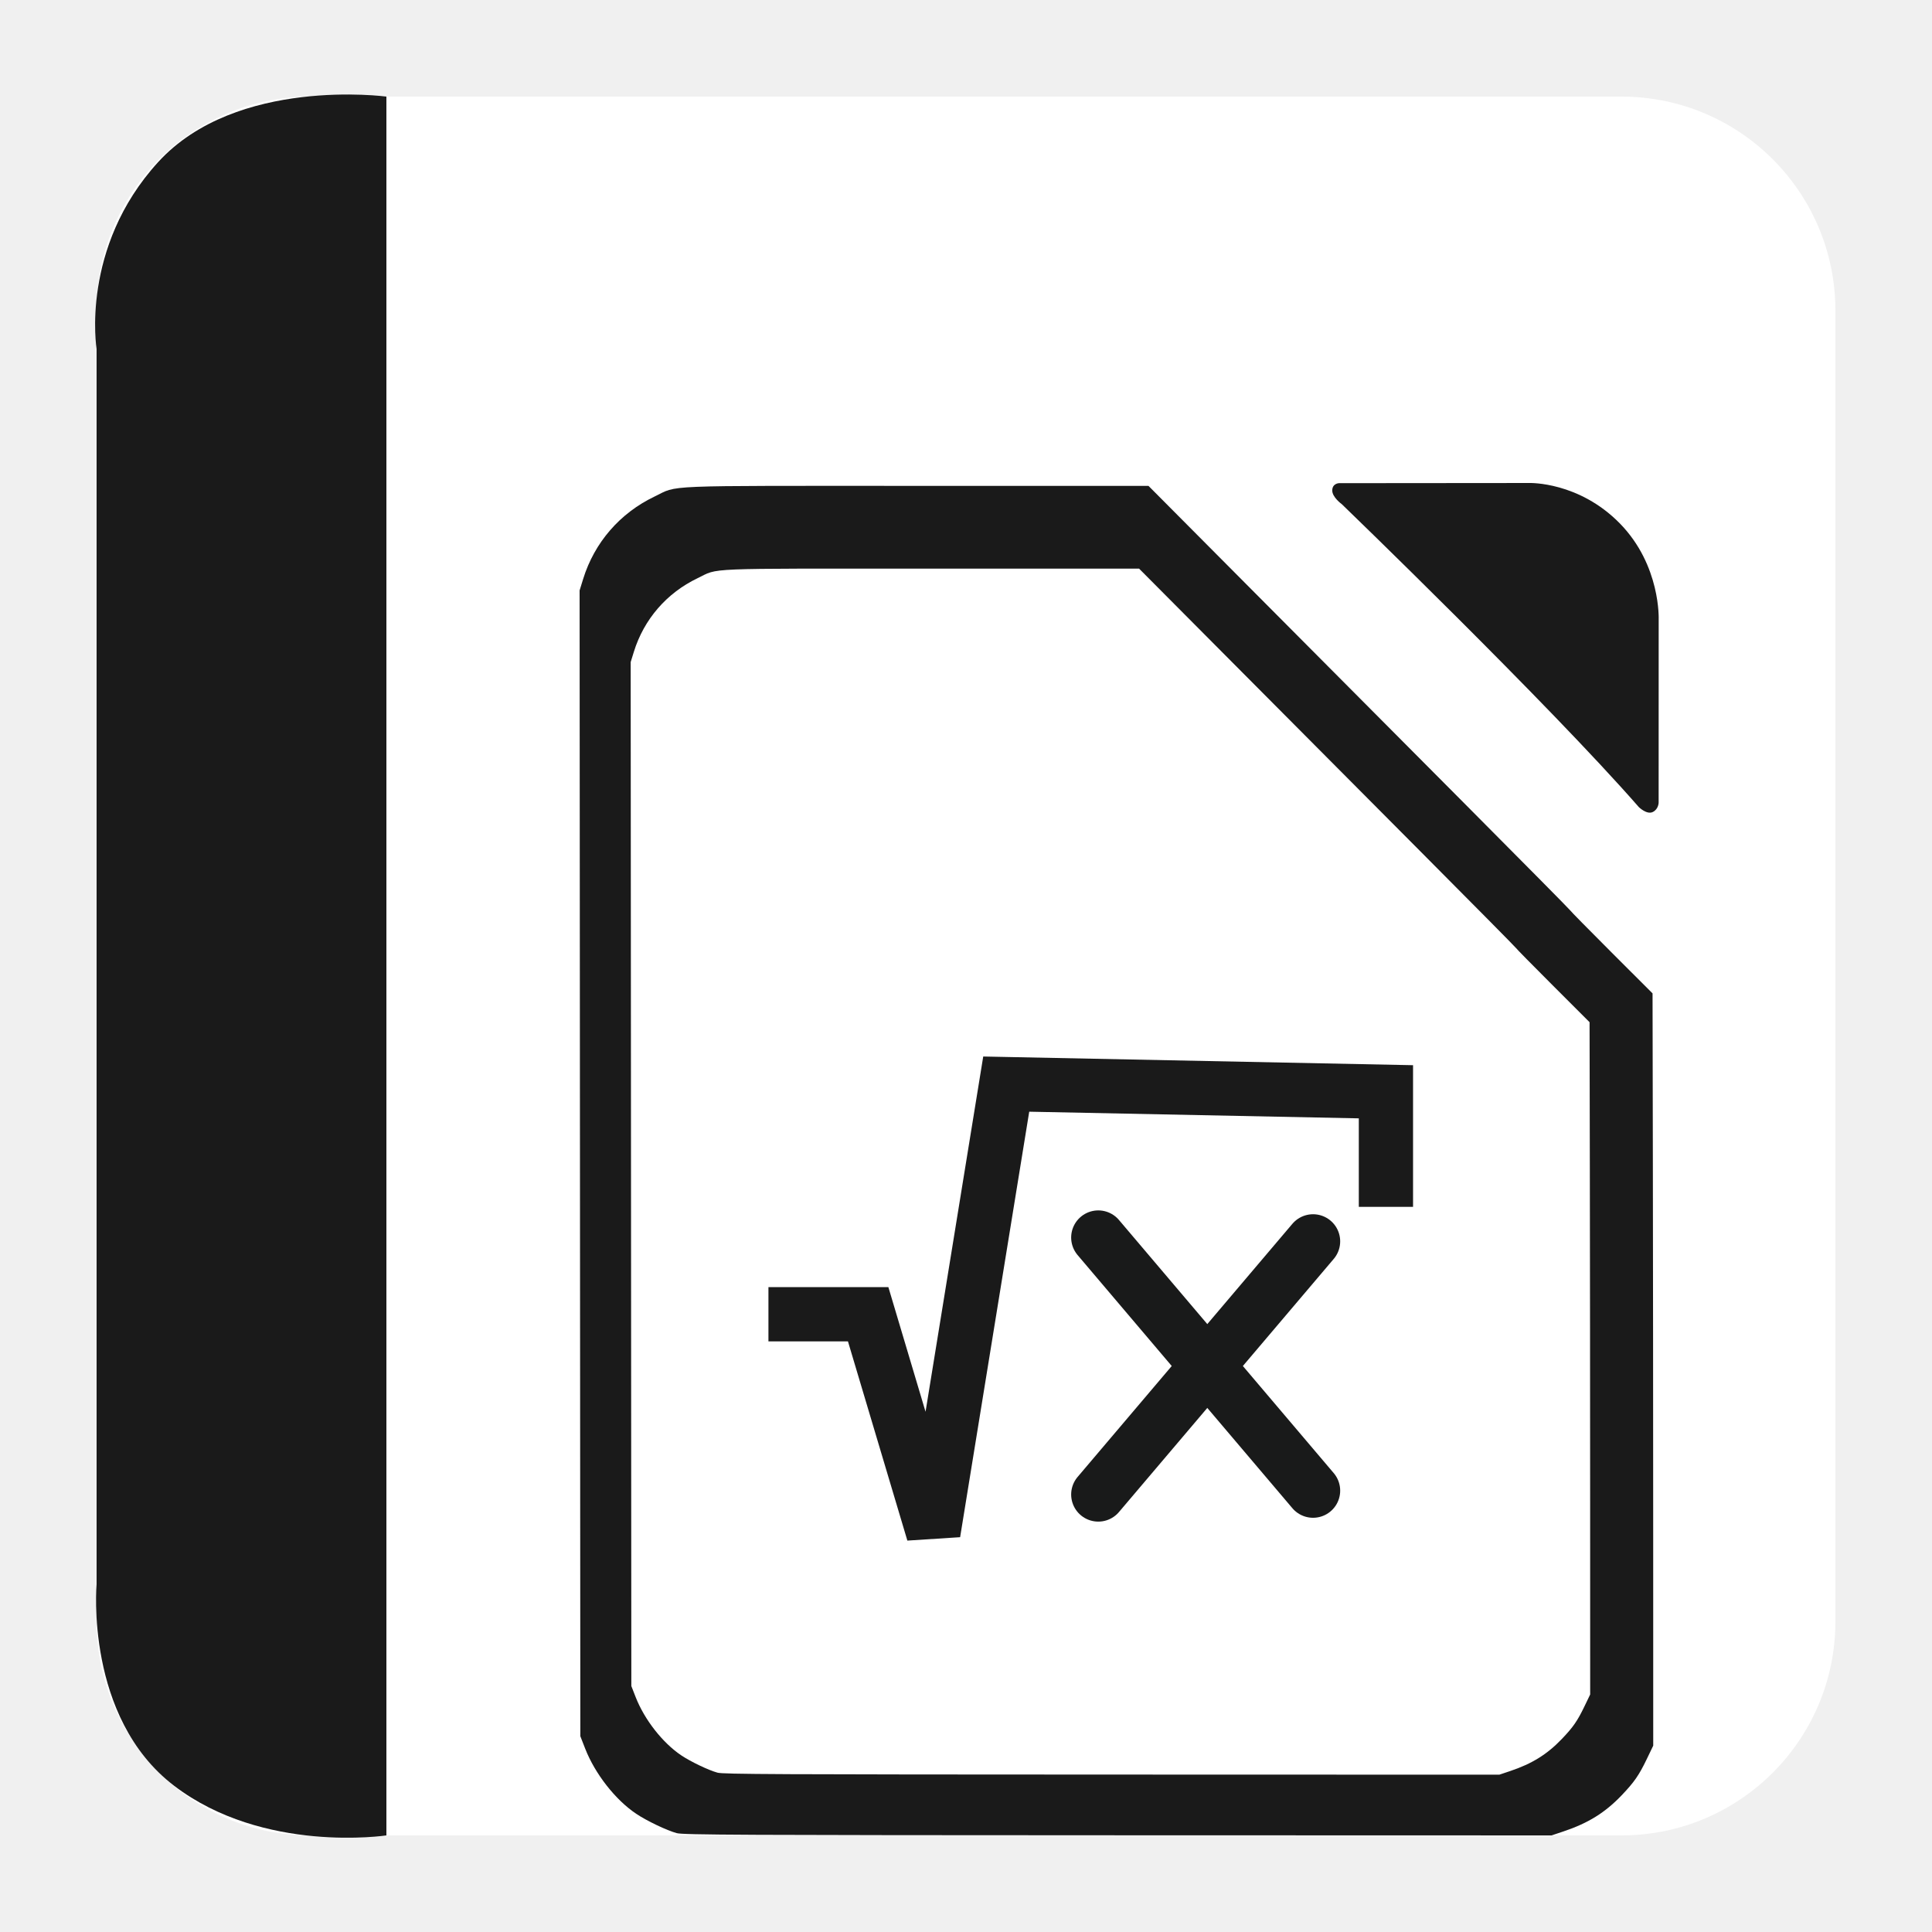
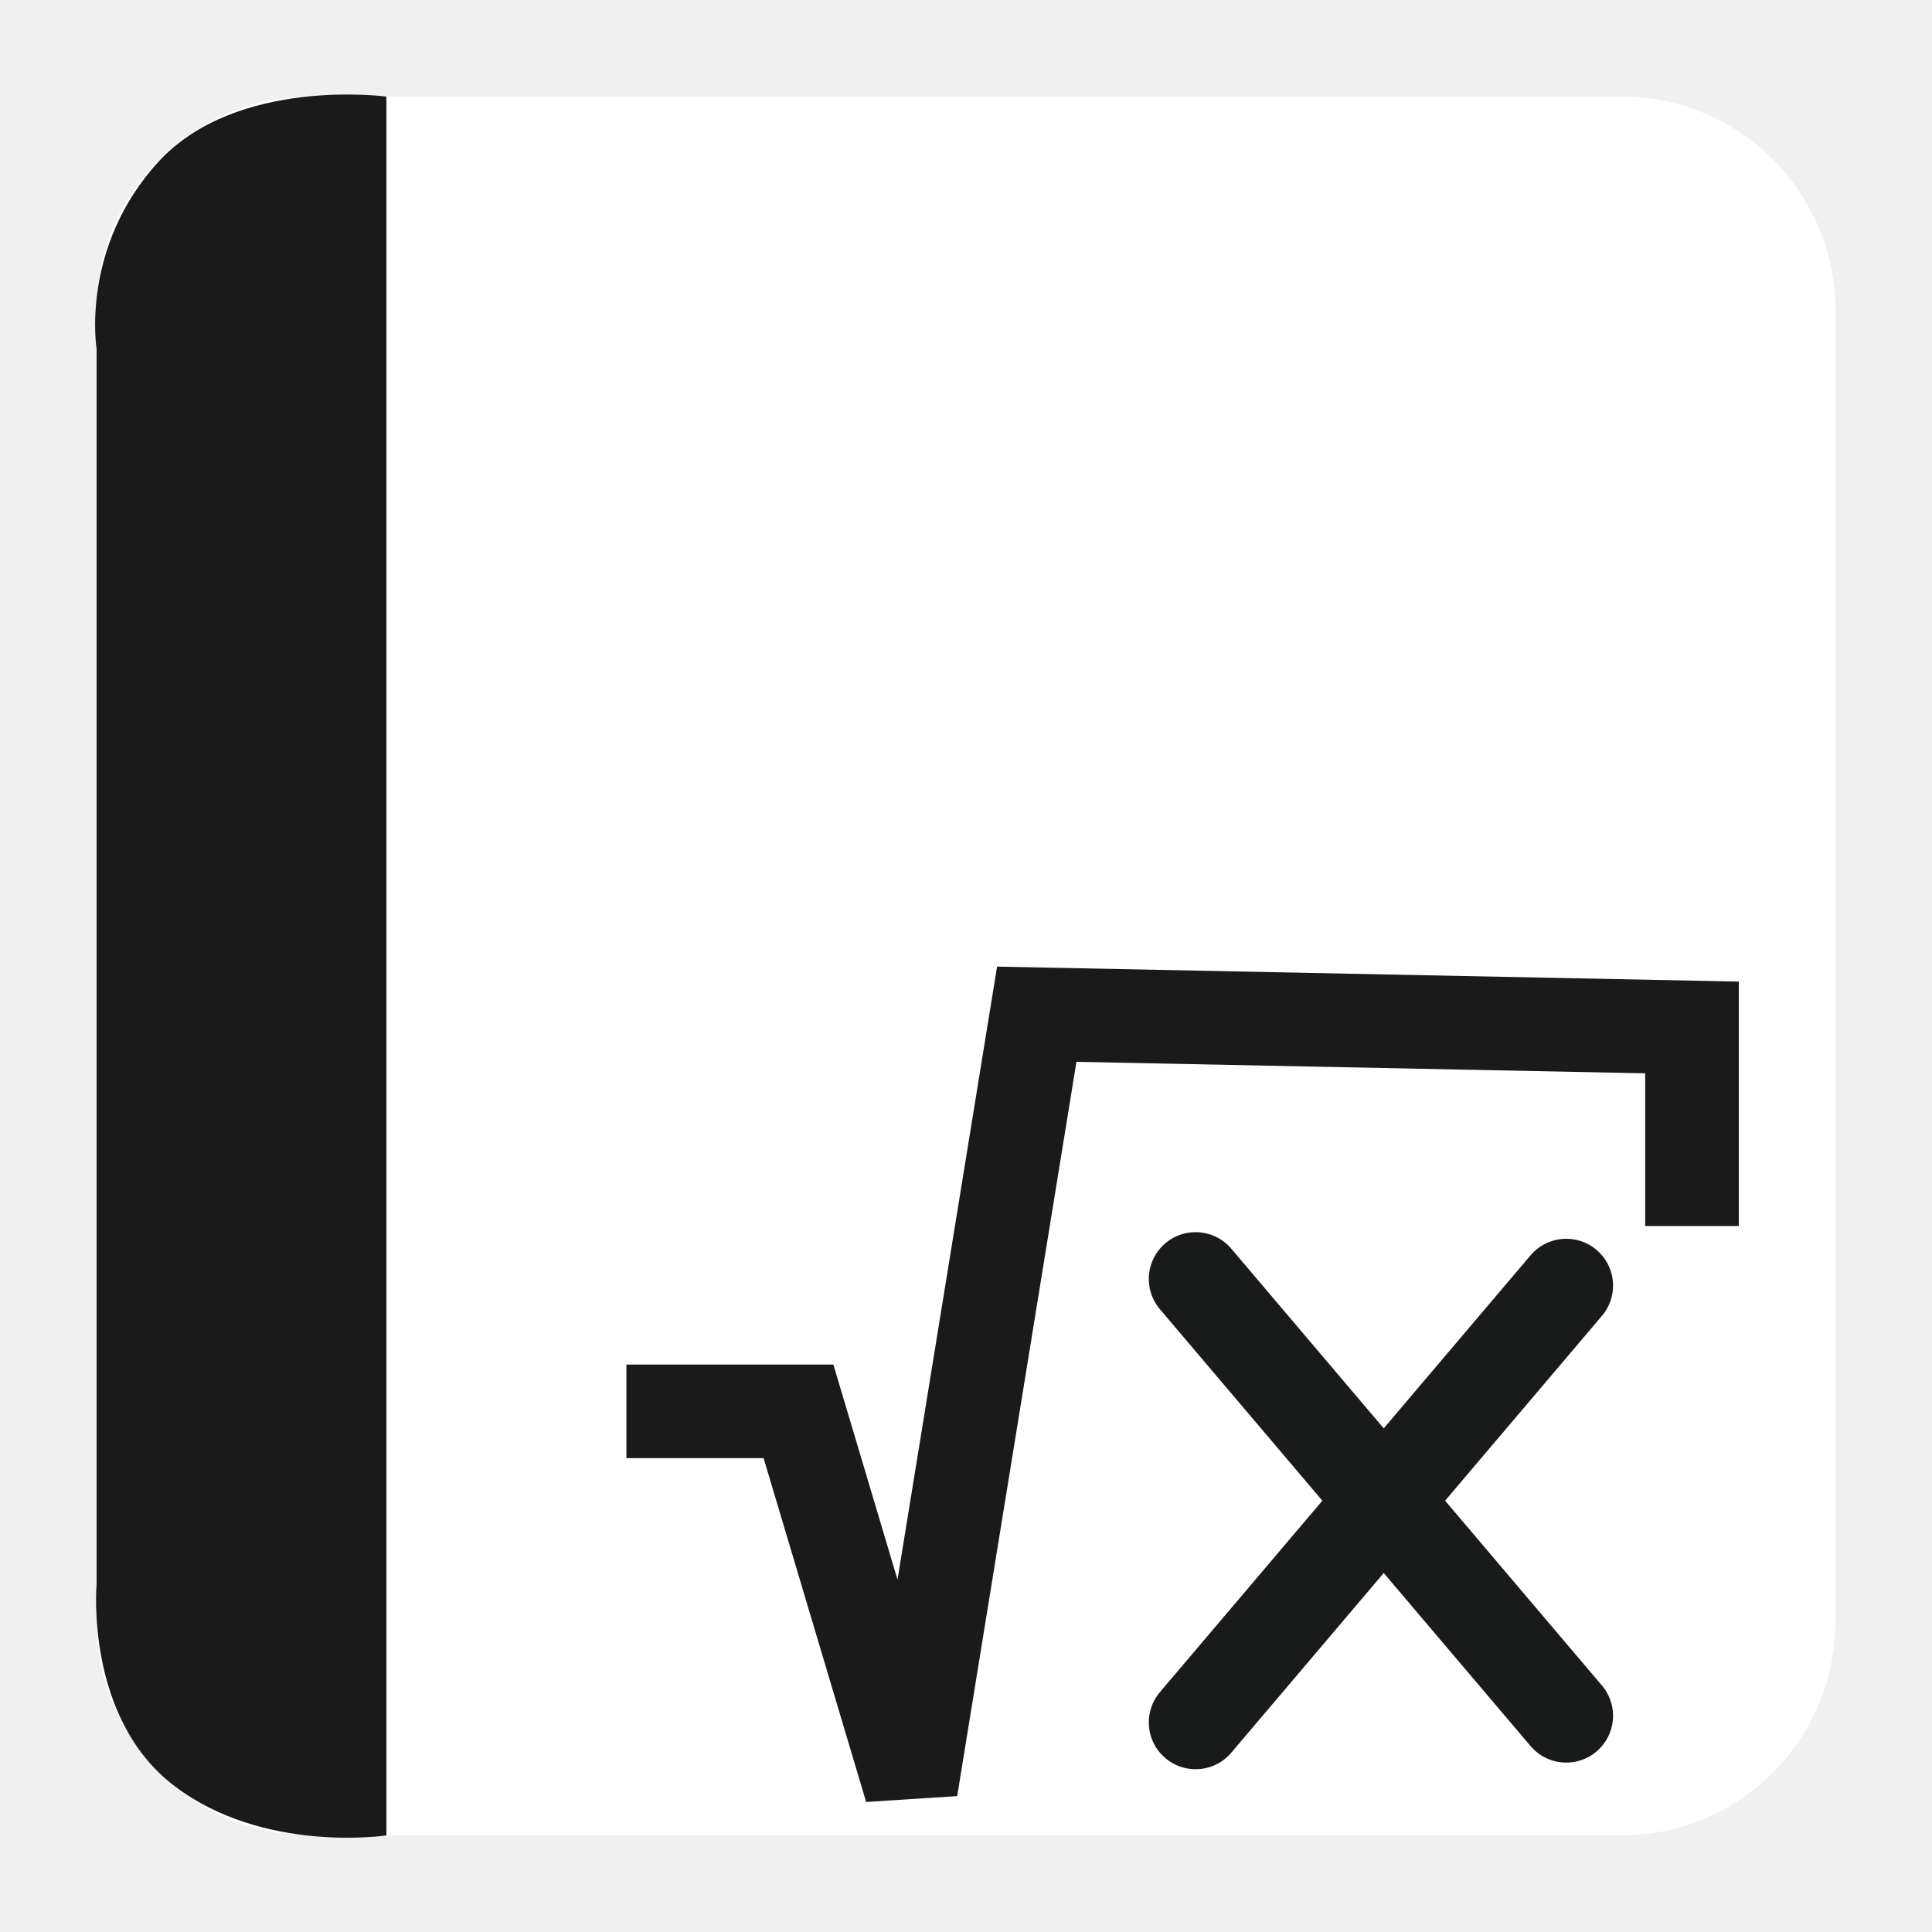
<svg xmlns="http://www.w3.org/2000/svg" width="500" height="500" id="svg2" version="1.1">
  <defs id="defs4" />
  <g id="layer1" transform="translate(0,-552.3622)">
    <rect style="fill:#ffffff;fill-opacity:1;stroke:none" id="rect3000" width="450" height="450" x="25" y="577.362" ry="55.366" />
    <path style="fill:#1a1a1a;stroke:none;stroke-width:1px;stroke-linecap:butt;stroke-linejoin:miter;stroke-opacity:1;fill-opacity:1" d="M 100,475 100,25 C 100,25 61.202,19.759 40.94,41.935 20.678,64.111 25,90.3 25,90.3 L 25,410 c 0,0 -3.105,34.449 20.038,52.138 C 68.182,479.826 100,475 100,475 z" id="path3770" transform="translate(0,552.3622)" />
-     <path id="path4306" d="m 175.162,1026.783 c -2.563,-0.689 -7.768,-3.172 -10.521,-5.02 -5.394,-3.621 -10.651,-10.339 -13.201,-16.869 L 150.19,1001.692 150.095,853.43 150,705.167 l 0.918,-2.966 c 2.921,-9.435 9.52,-17.053 18.481,-21.337 6.295,-3.009 0.331,-2.766 67.807,-2.759 l 60.023,0.006 26.544,26.687 c 14.599,14.678 39.157,39.356 54.572,54.84 15.416,15.484 28.028,28.236 28.028,28.337 0,0.101 4.794,4.974 10.653,10.83 l 10.653,10.646 0.079,42.857 c 0.043,23.571 0.083,67.375 0.087,97.342 l 0.009,54.485 -1.625,3.38 c -2.059,4.284 -3.282,6.051 -6.565,9.488 -4.265,4.466 -8.653,7.19 -15.014,9.321 l -3.094,1.037 -112.237,-0.032 c -97.854,-0.028 -112.483,-0.098 -114.158,-0.548 z" style="fill:#1a1a1a;fill-opacity:1;stroke:none" />
-     <path style="fill:#1a1a1a;fill-opacity:1;stroke:none" d="m 424.138,761.247 c -23.453,-26.839 -76.885,-78.409 -76.885,-78.409 0,0 -2.511,-1.796 -2.469,-3.59 0.042,-1.794 1.747,-1.842 1.747,-1.842 l 49.322,-0.042 c 0,0 12.739,-0.392 23.368,10.468 10.629,10.86 10.045,24.874 10.045,24.874 l -0.012,47.358 c 0,0 0.003,1.713 -1.533,2.452 -1.535,0.739 -3.583,-1.268 -3.583,-1.268 z" id="path2983" />
-     <path id="path4306-3" d="m 185.707,1011.131 c -2.291,-0.616 -6.942,-2.835 -9.402,-4.487 -4.82,-3.236 -9.519,-9.24 -11.798,-15.075 l -1.118,-2.862 -0.085,-132.501 -0.085,-132.501 0.821,-2.651 c 2.611,-8.432 8.508,-15.24 16.516,-19.068 5.626,-2.689 0.296,-2.472 60.599,-2.466 l 53.642,0.005 23.722,23.85 c 13.047,13.118 34.994,35.172 48.771,49.011 13.777,13.838 25.049,25.234 25.049,25.324 0,0.09 4.284,4.446 9.52,9.678 l 9.52,9.514 0.07,38.301 c 0.039,21.066 0.074,60.213 0.078,86.994 l 0.008,48.693 -1.452,3.021 c -1.84,3.828 -2.933,5.408 -5.867,8.48 -3.812,3.991 -7.733,6.425 -13.418,8.33 l -2.765,0.926 -100.305,-0.028 c -87.451,-0.024 -100.525,-0.087 -102.022,-0.489 z" style="fill:#ffffff;fill-opacity:1;stroke:none" />
-     <path style="fill:none;stroke:#1a1a1a;stroke-width:14.037;stroke-linecap:butt;stroke-linejoin:miter;stroke-miterlimit:4;stroke-opacity:1;stroke-dasharray:none" d="m 198.871,892.484 25.807,0 16.874,56.577 18.859,-116.133 98.266,1.985 0,29.778" id="path3005" />
-     <path style="fill:none;stroke:#191a1a;stroke-width:14.037;stroke-linecap:round;stroke-linejoin:miter;stroke-miterlimit:4;stroke-opacity:1;stroke-dasharray:none" d="m 284.234,872.632 55.585,65.511" id="path3775" />
-     <path style="fill:none;stroke:#191a1a;stroke-width:14.037;stroke-linecap:round;stroke-linejoin:miter;stroke-miterlimit:4;stroke-opacity:1;stroke-dasharray:none" d="m 339.819,873.625 -55.585,65.511" id="path3775-3" />
+     <path style="fill:none;stroke:#1a1a1a;stroke-width:24.224;stroke-linecap:butt;stroke-linejoin:miter;stroke-miterlimit:4;stroke-opacity:1;stroke-dasharray:none" d="m 162.112,917.615 44.535,0 29.119,97.635 32.545,-200.409 169.577,3.426 0,51.387" id="path3005" />
+     <path style="fill:none;stroke:#191a1a;stroke-width:24.224;stroke-linecap:round;stroke-linejoin:miter;stroke-miterlimit:4;stroke-opacity:1;stroke-dasharray:none" d="m 309.421,883.357 95.922,113.051" id="path3775" />
+     <path style="fill:none;stroke:#191a1a;stroke-width:24.224;stroke-linecap:round;stroke-linejoin:miter;stroke-miterlimit:4;stroke-opacity:1;stroke-dasharray:none" d="m 405.343,885.07 -95.922,113.051" id="path3775-3" />
  </g>
</svg>
